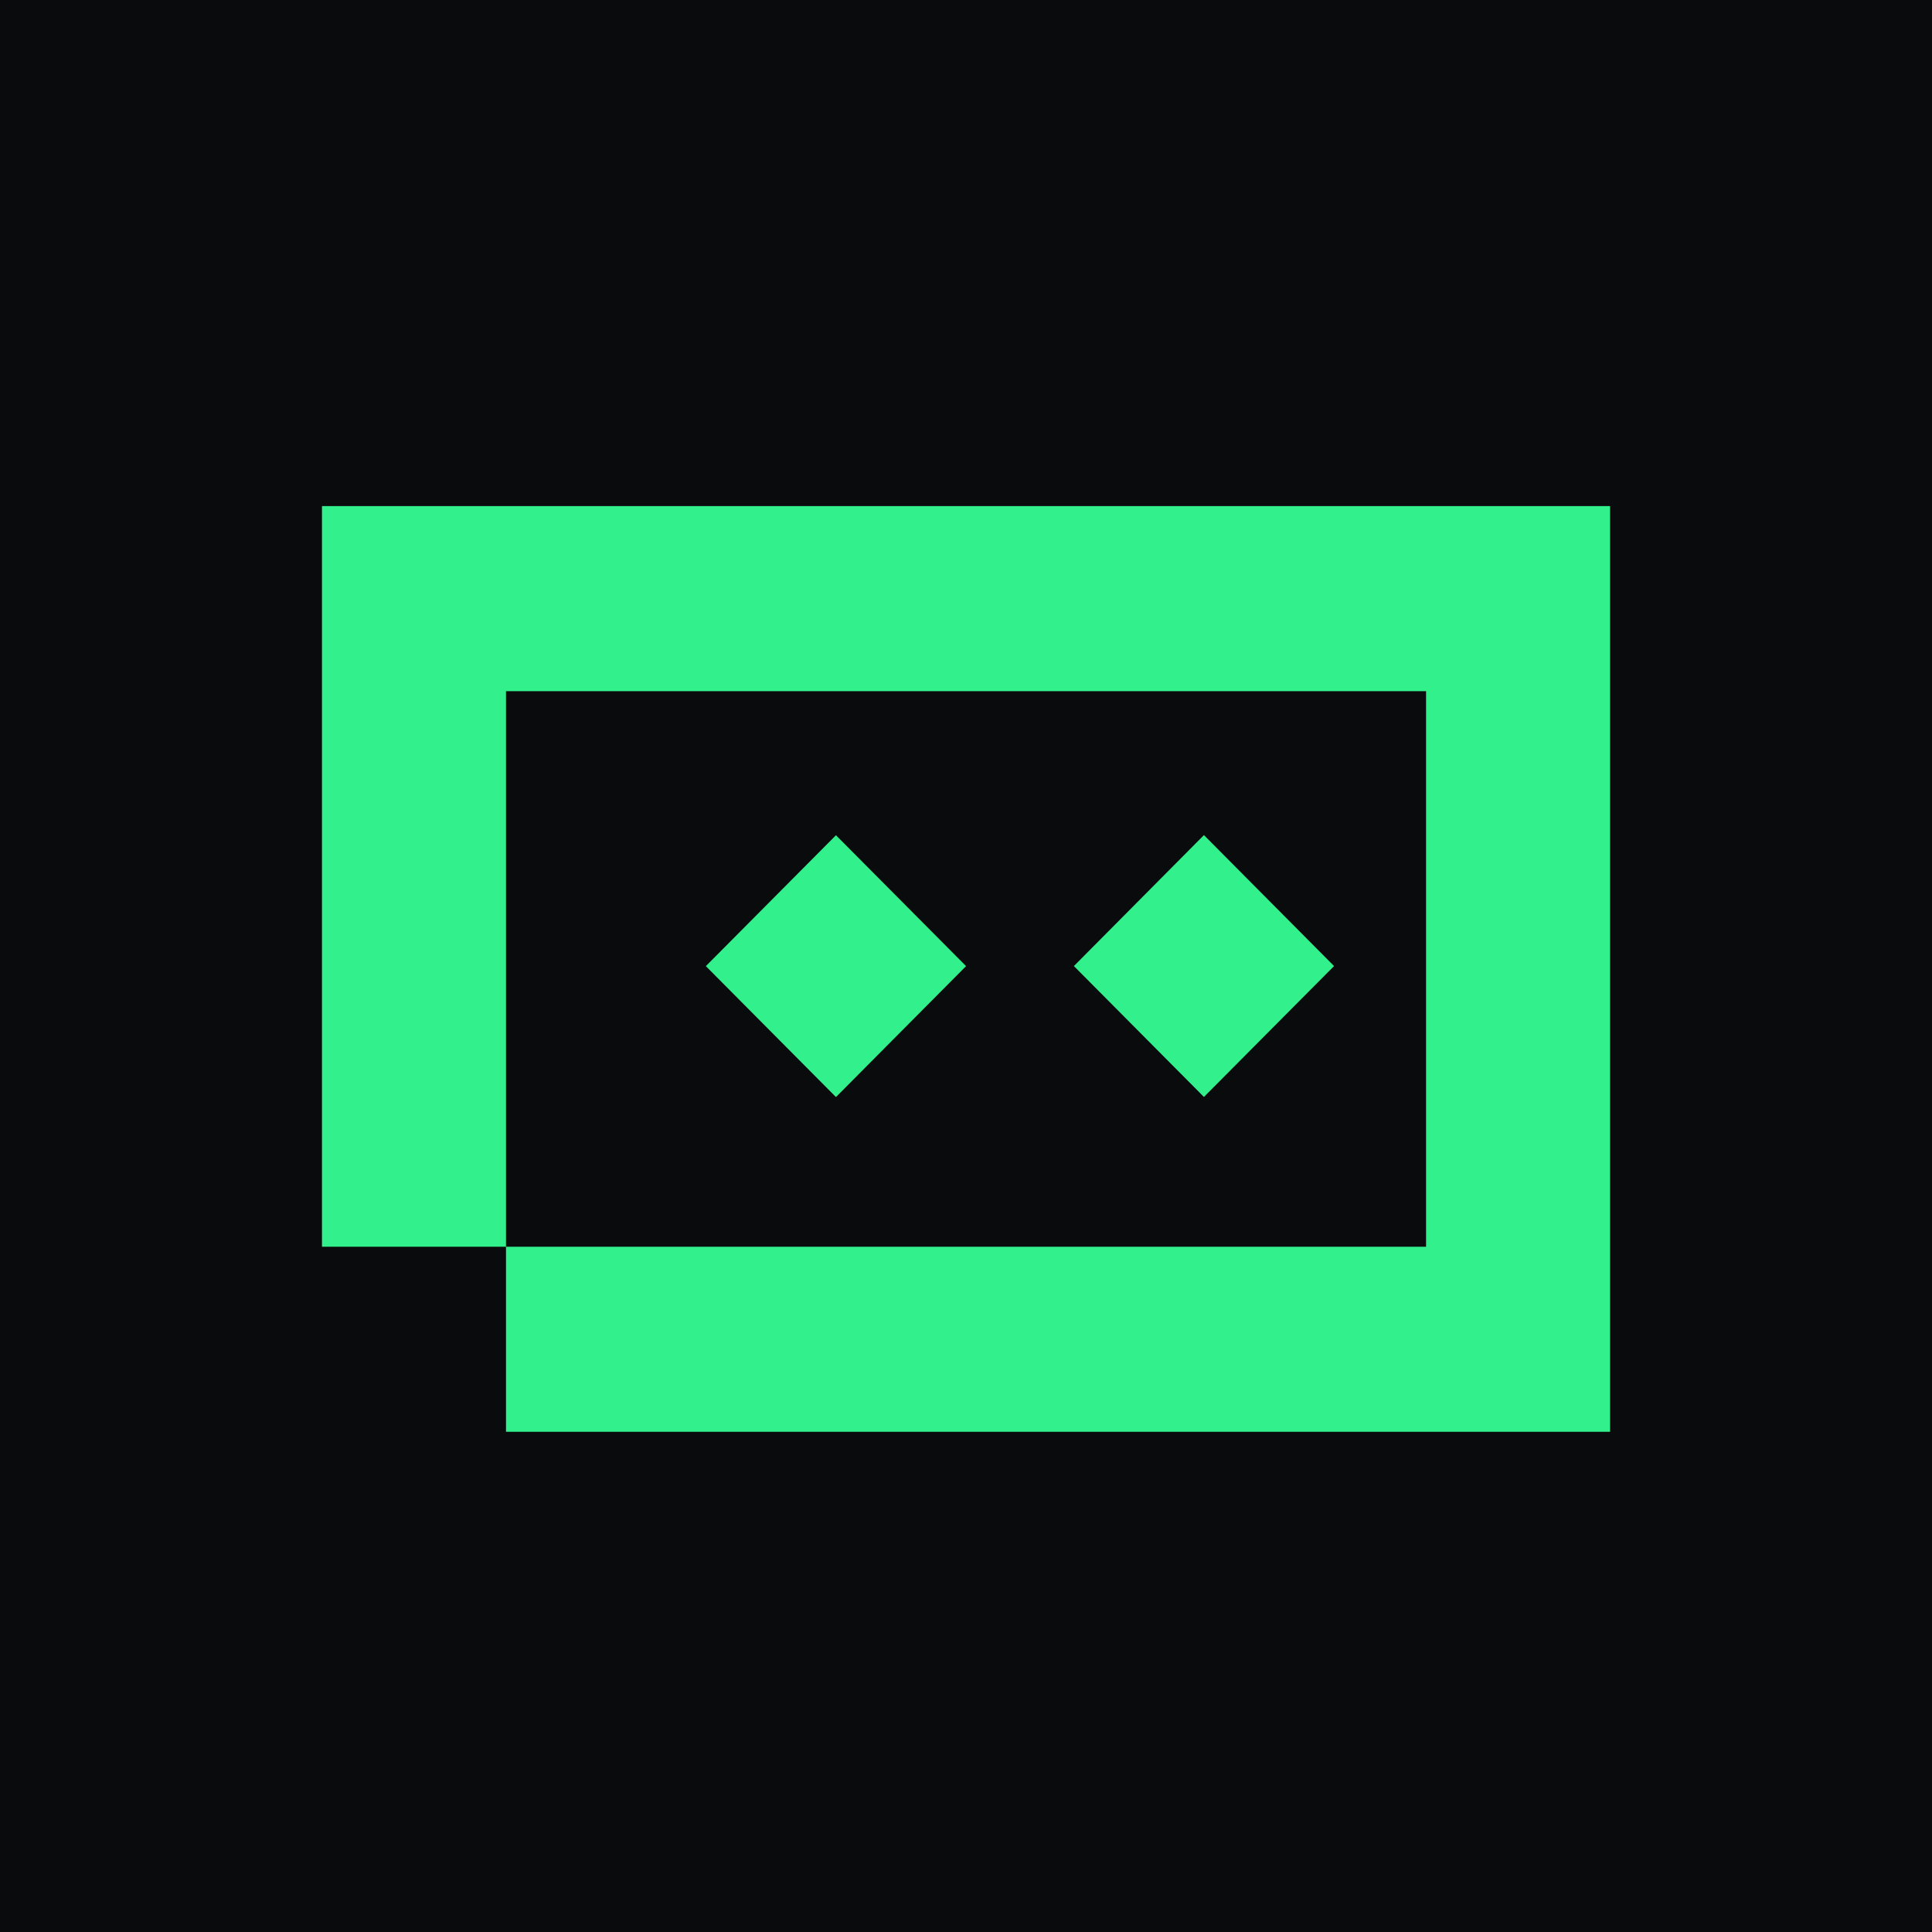
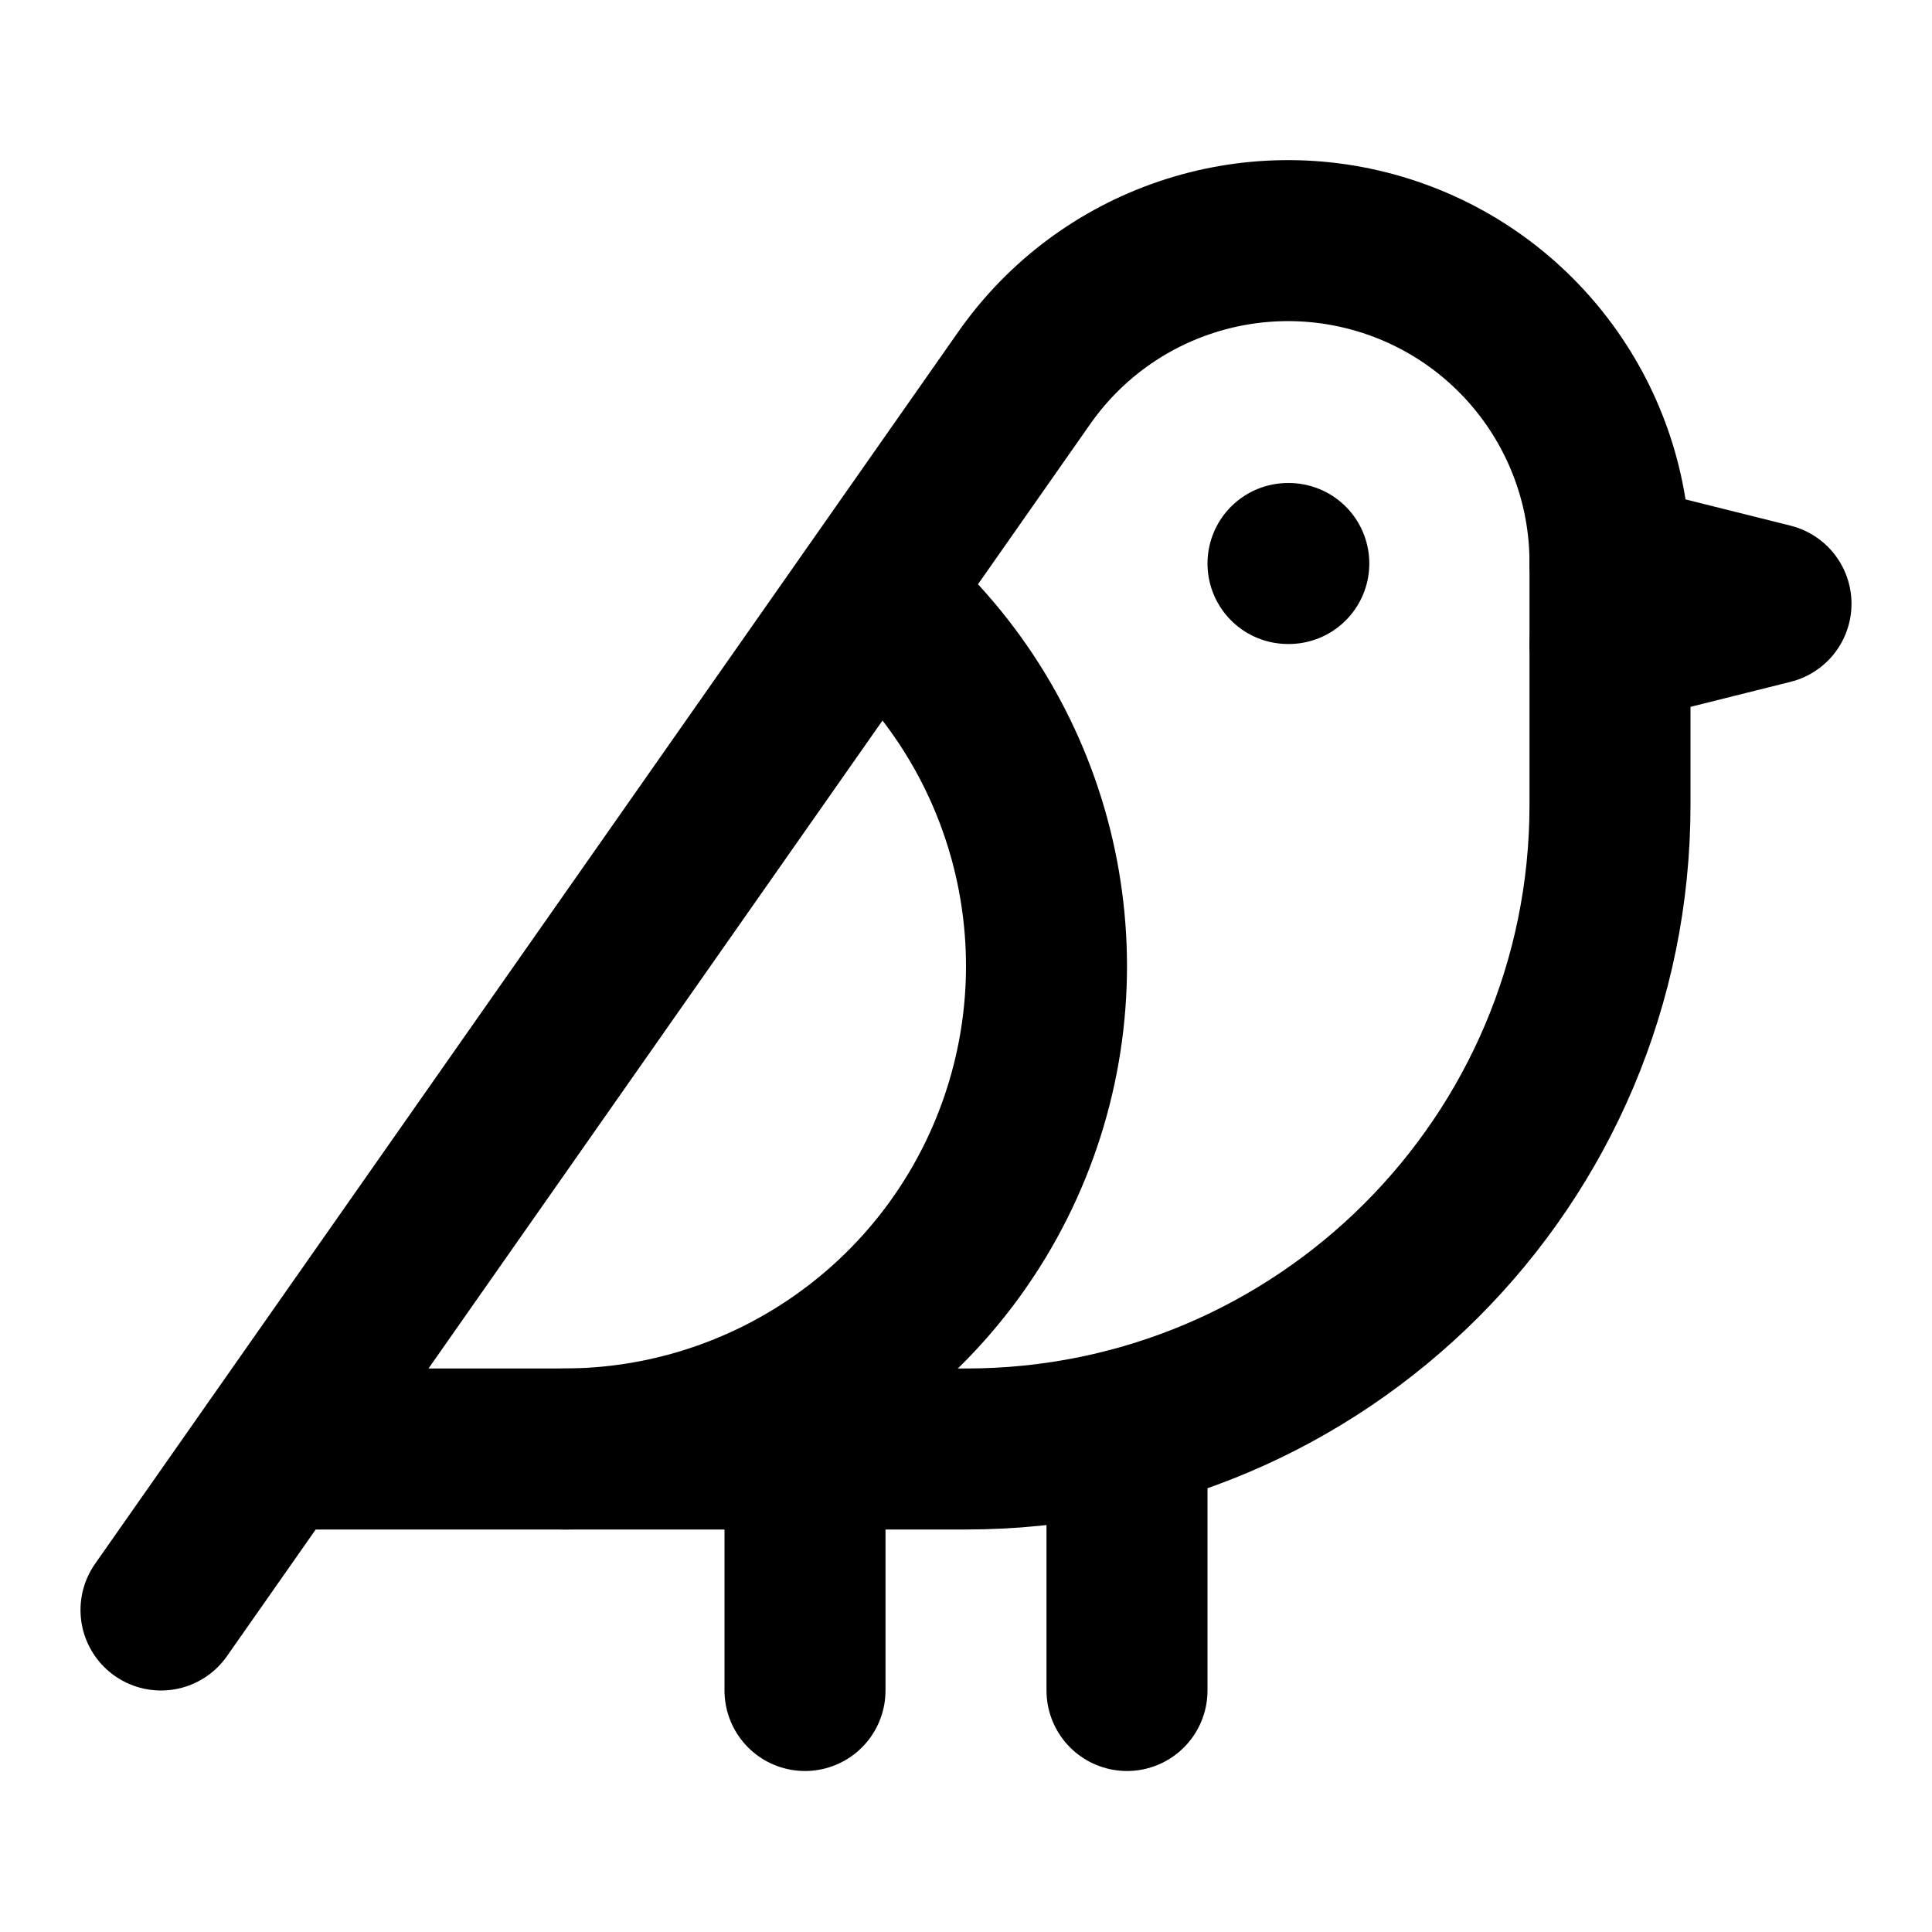
- <svg xmlns="http://www.w3.org/2000/svg" width="32" height="32" viewBox="0 0 32 32" fill="none">
-   <rect width="32" height="32" fill="#0A0B0D" />
-   <path d="M26.668 23.715H8.381V20.65H5.333V8.382H26.668V23.715ZM8.381 20.65H23.62V11.448H8.381V20.65ZM16.001 16.002L13.846 18.171L11.691 16.002L13.846 13.834L16.001 16.002ZM22.096 16.001L19.941 18.169L17.787 16.001L19.941 13.832L22.096 16.001Z" fill="#32F08C" />
+ <svg xmlns="http://www.w3.org/2000/svg" width="24" height="24" viewBox="0 0 24 24" fill="none" stroke="currentColor" stroke-width="2" stroke-linecap="round" stroke-linejoin="round" class="lucide lucide-bird-icon lucide-bird">
+   <path d="M16 7h.01" />
+   <path d="M3.4 18H12a8 8 0 0 0 8-8V7a4 4 0 0 0-7.28-2.3L2 20" />
+   <path d="m20 7 2 .5-2 .5" />
+   <path d="M10 18v3" />
+   <path d="M14 17.75V21" />
+   <path d="M7 18a6 6 0 0 0 3.84-10.61" />
</svg>
